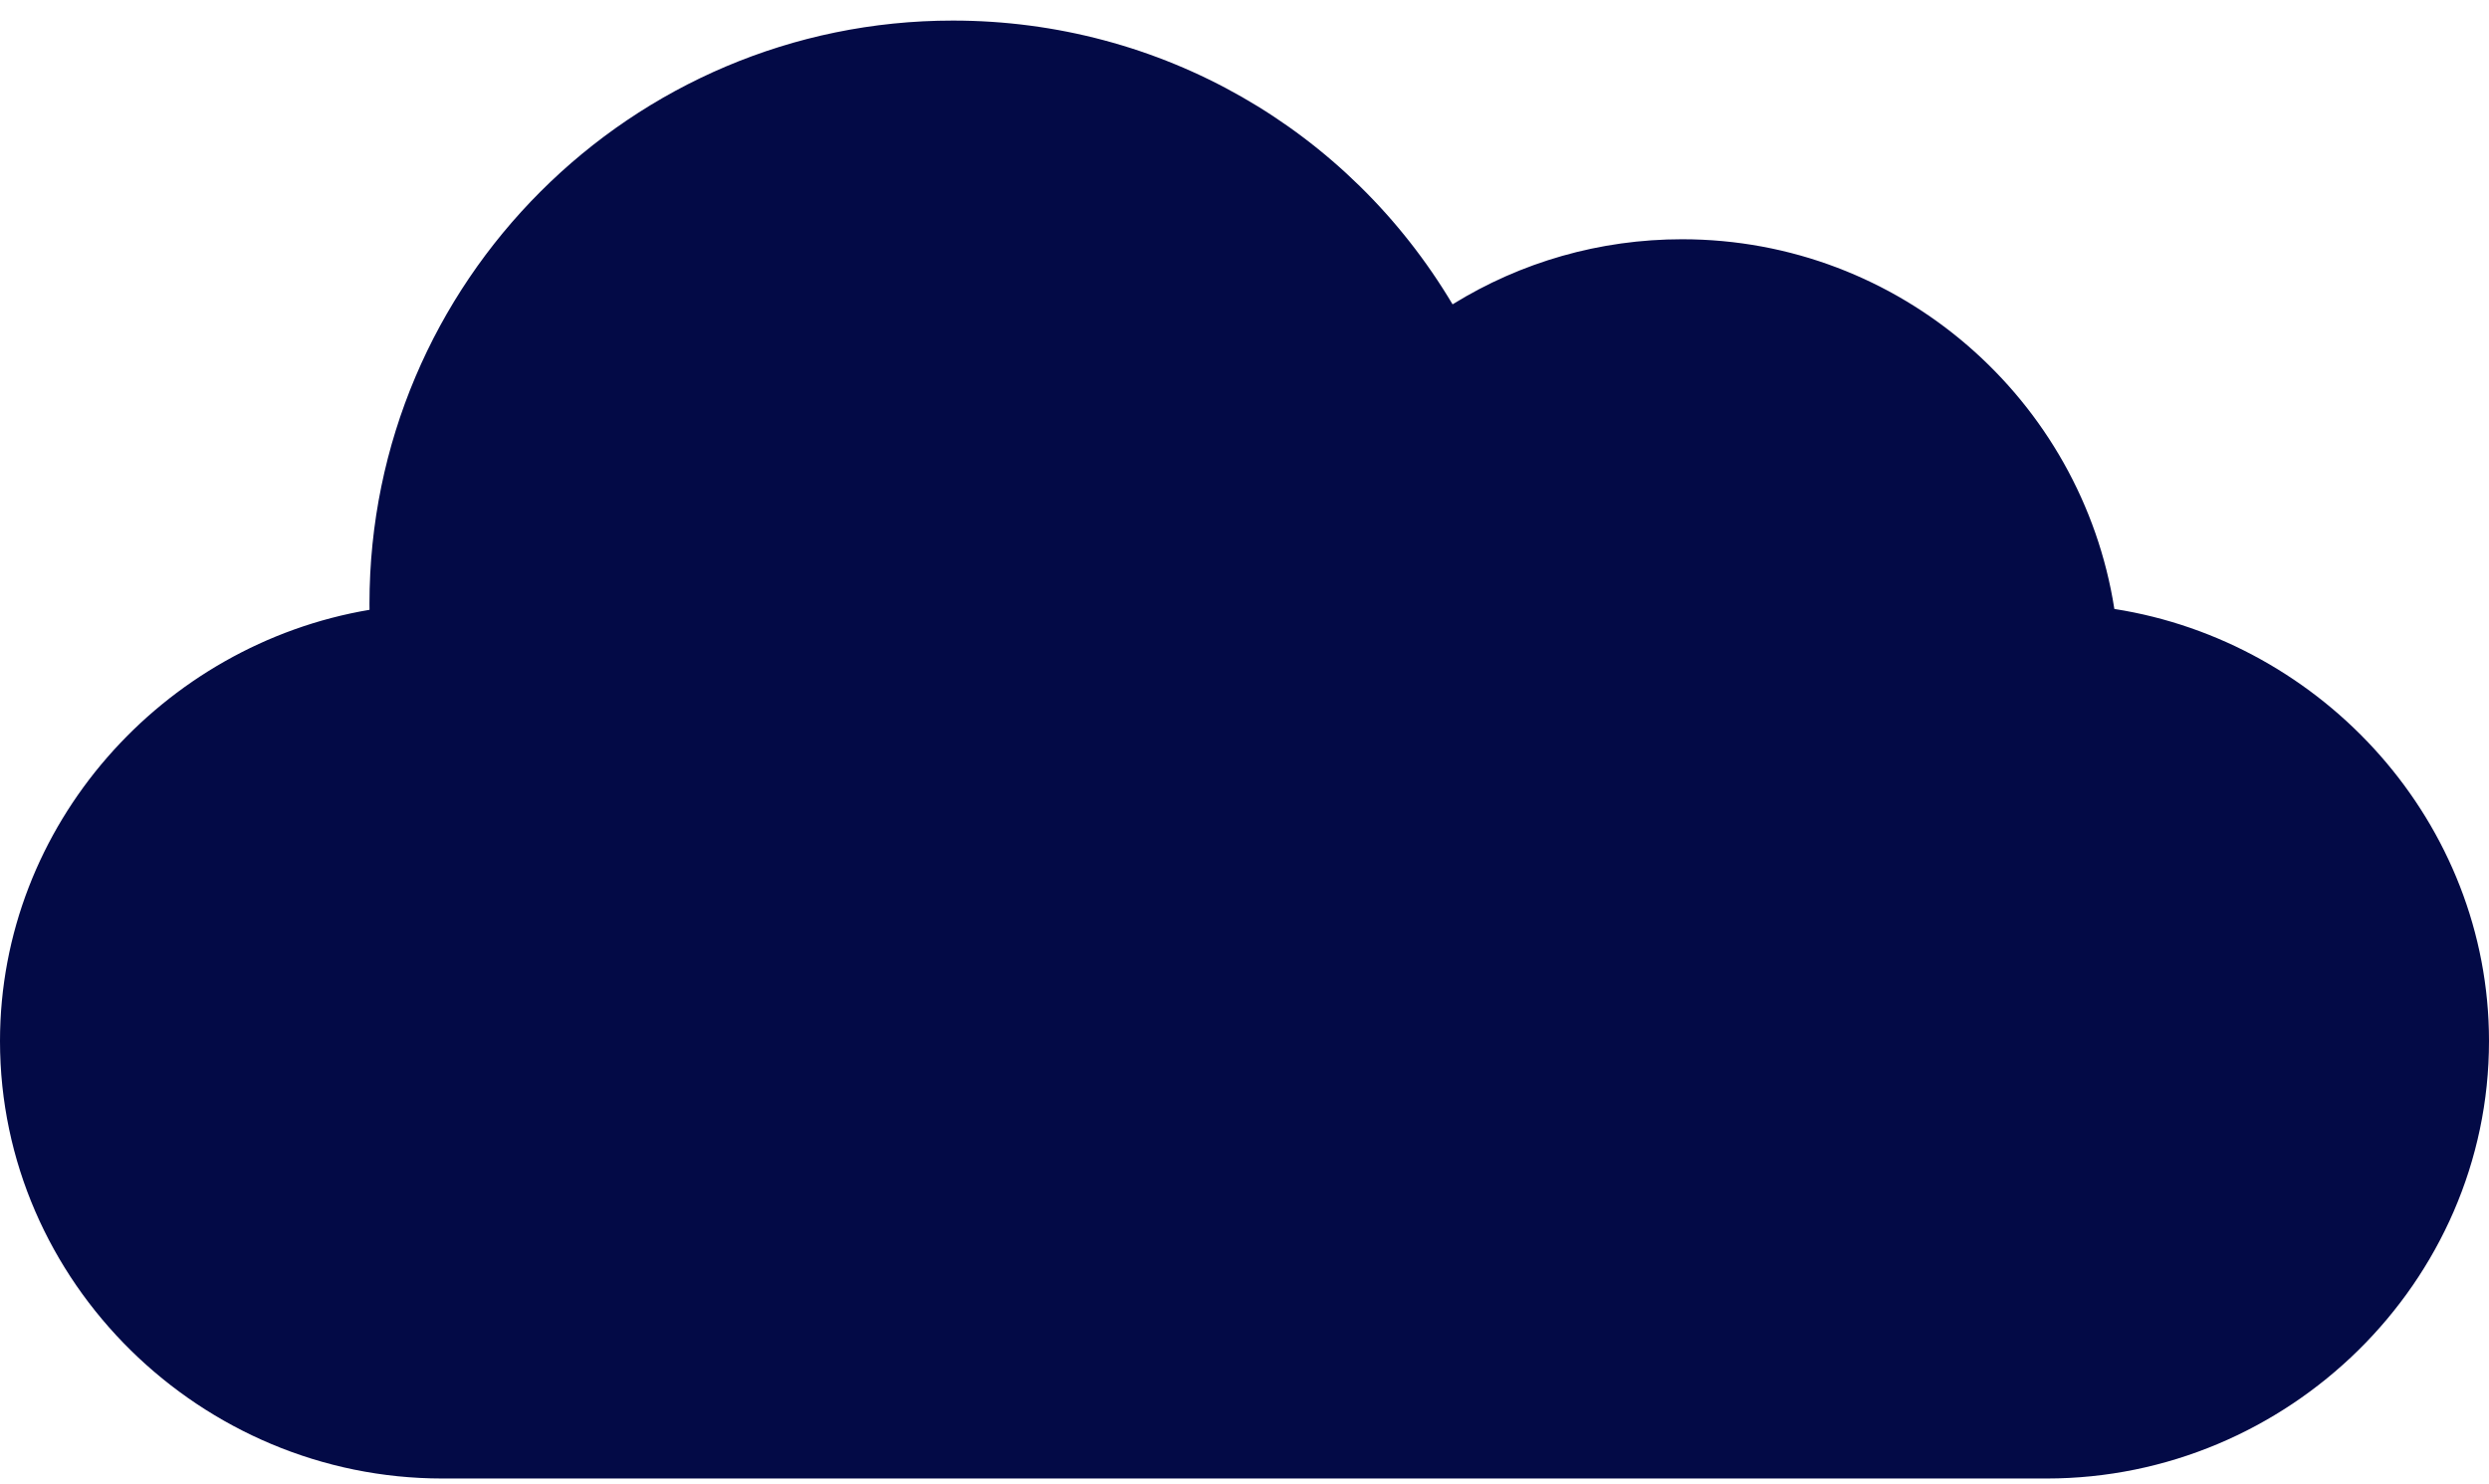
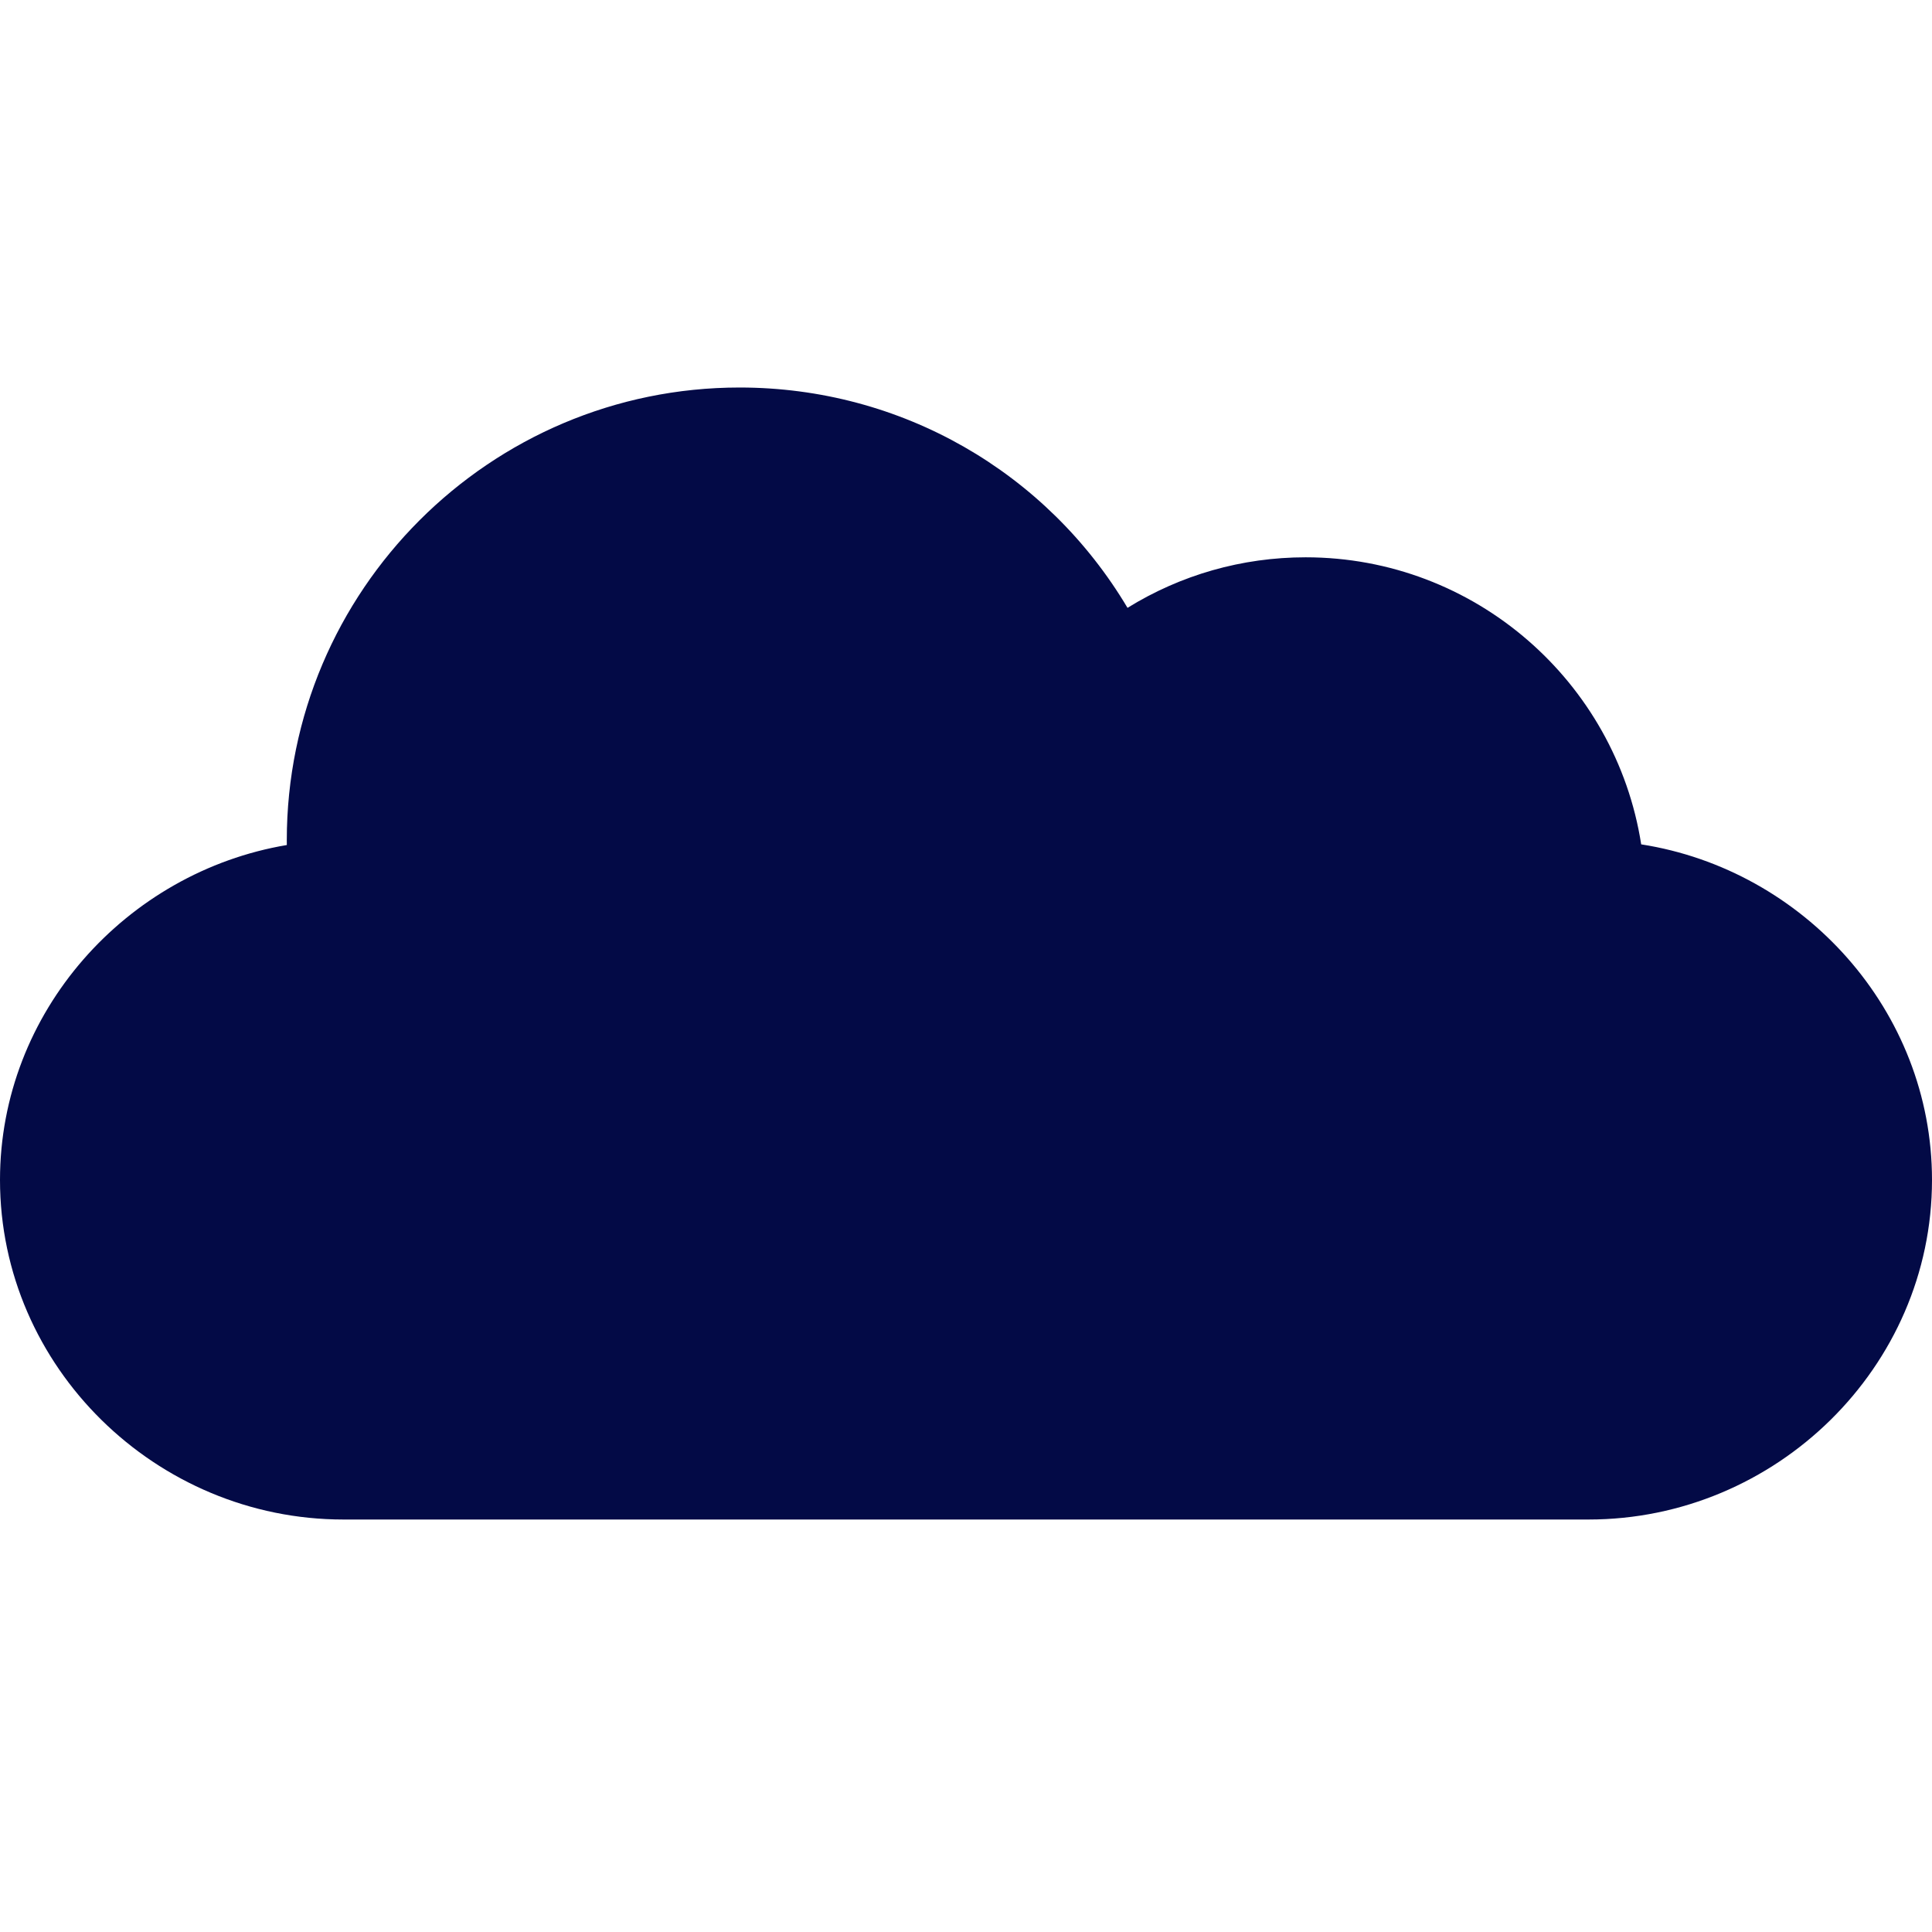
- <svg xmlns="http://www.w3.org/2000/svg" width="52" height="31" viewBox="0 0 52 31" fill="none">
+ <svg xmlns="http://www.w3.org/2000/svg" width="1em" height="1em" viewBox="0 -10 52 52" fill="none">
  <path d="M44.173 12.726C43.49 8.355 39.7 5 35.141 5C33.425 5 31.777 5.475 30.347 6.36C28.172 2.704 24.256 0.43 19.906 0.43C13.186 0.43 7.719 5.897 7.719 12.617C7.719 12.659 7.719 12.702 7.72 12.744C3.401 13.471 0 17.237 0 21.758C0 26.798 4.202 30.898 9.242 30.898H42.758C47.798 30.898 52 26.798 52 21.758C52 17.198 48.544 13.409 44.173 12.726Z" fill="#030A46" />
</svg>
